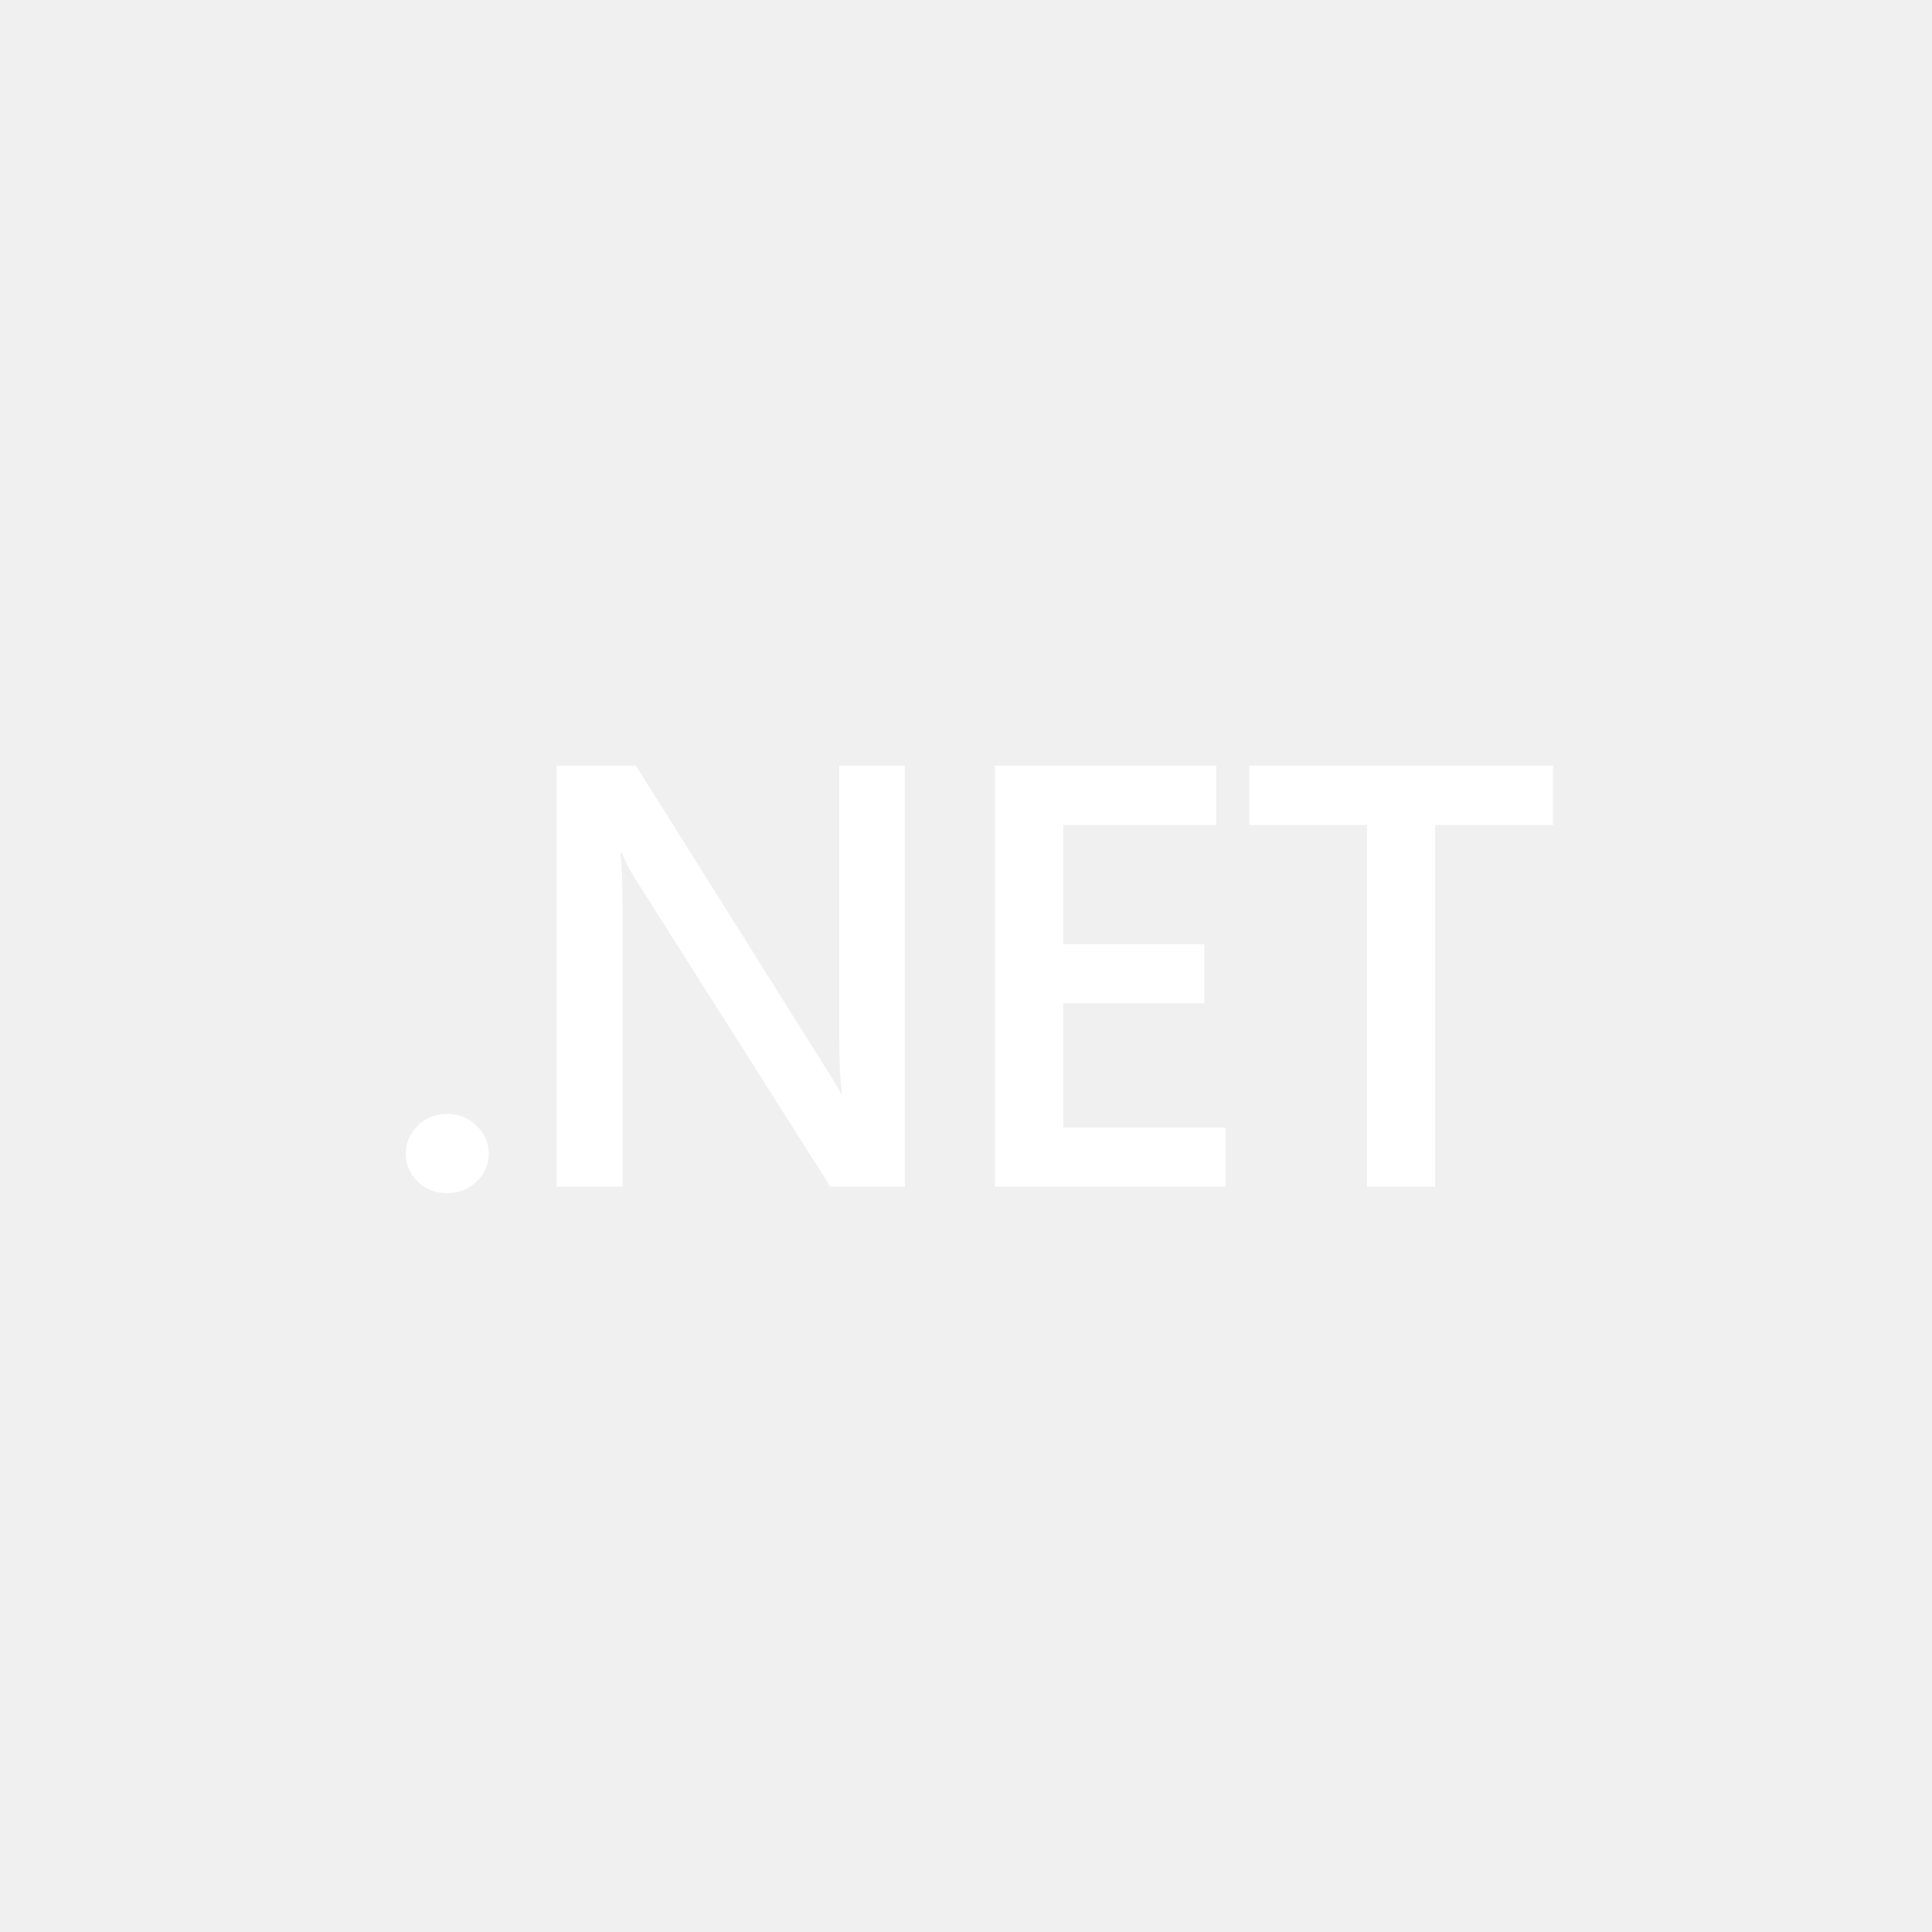
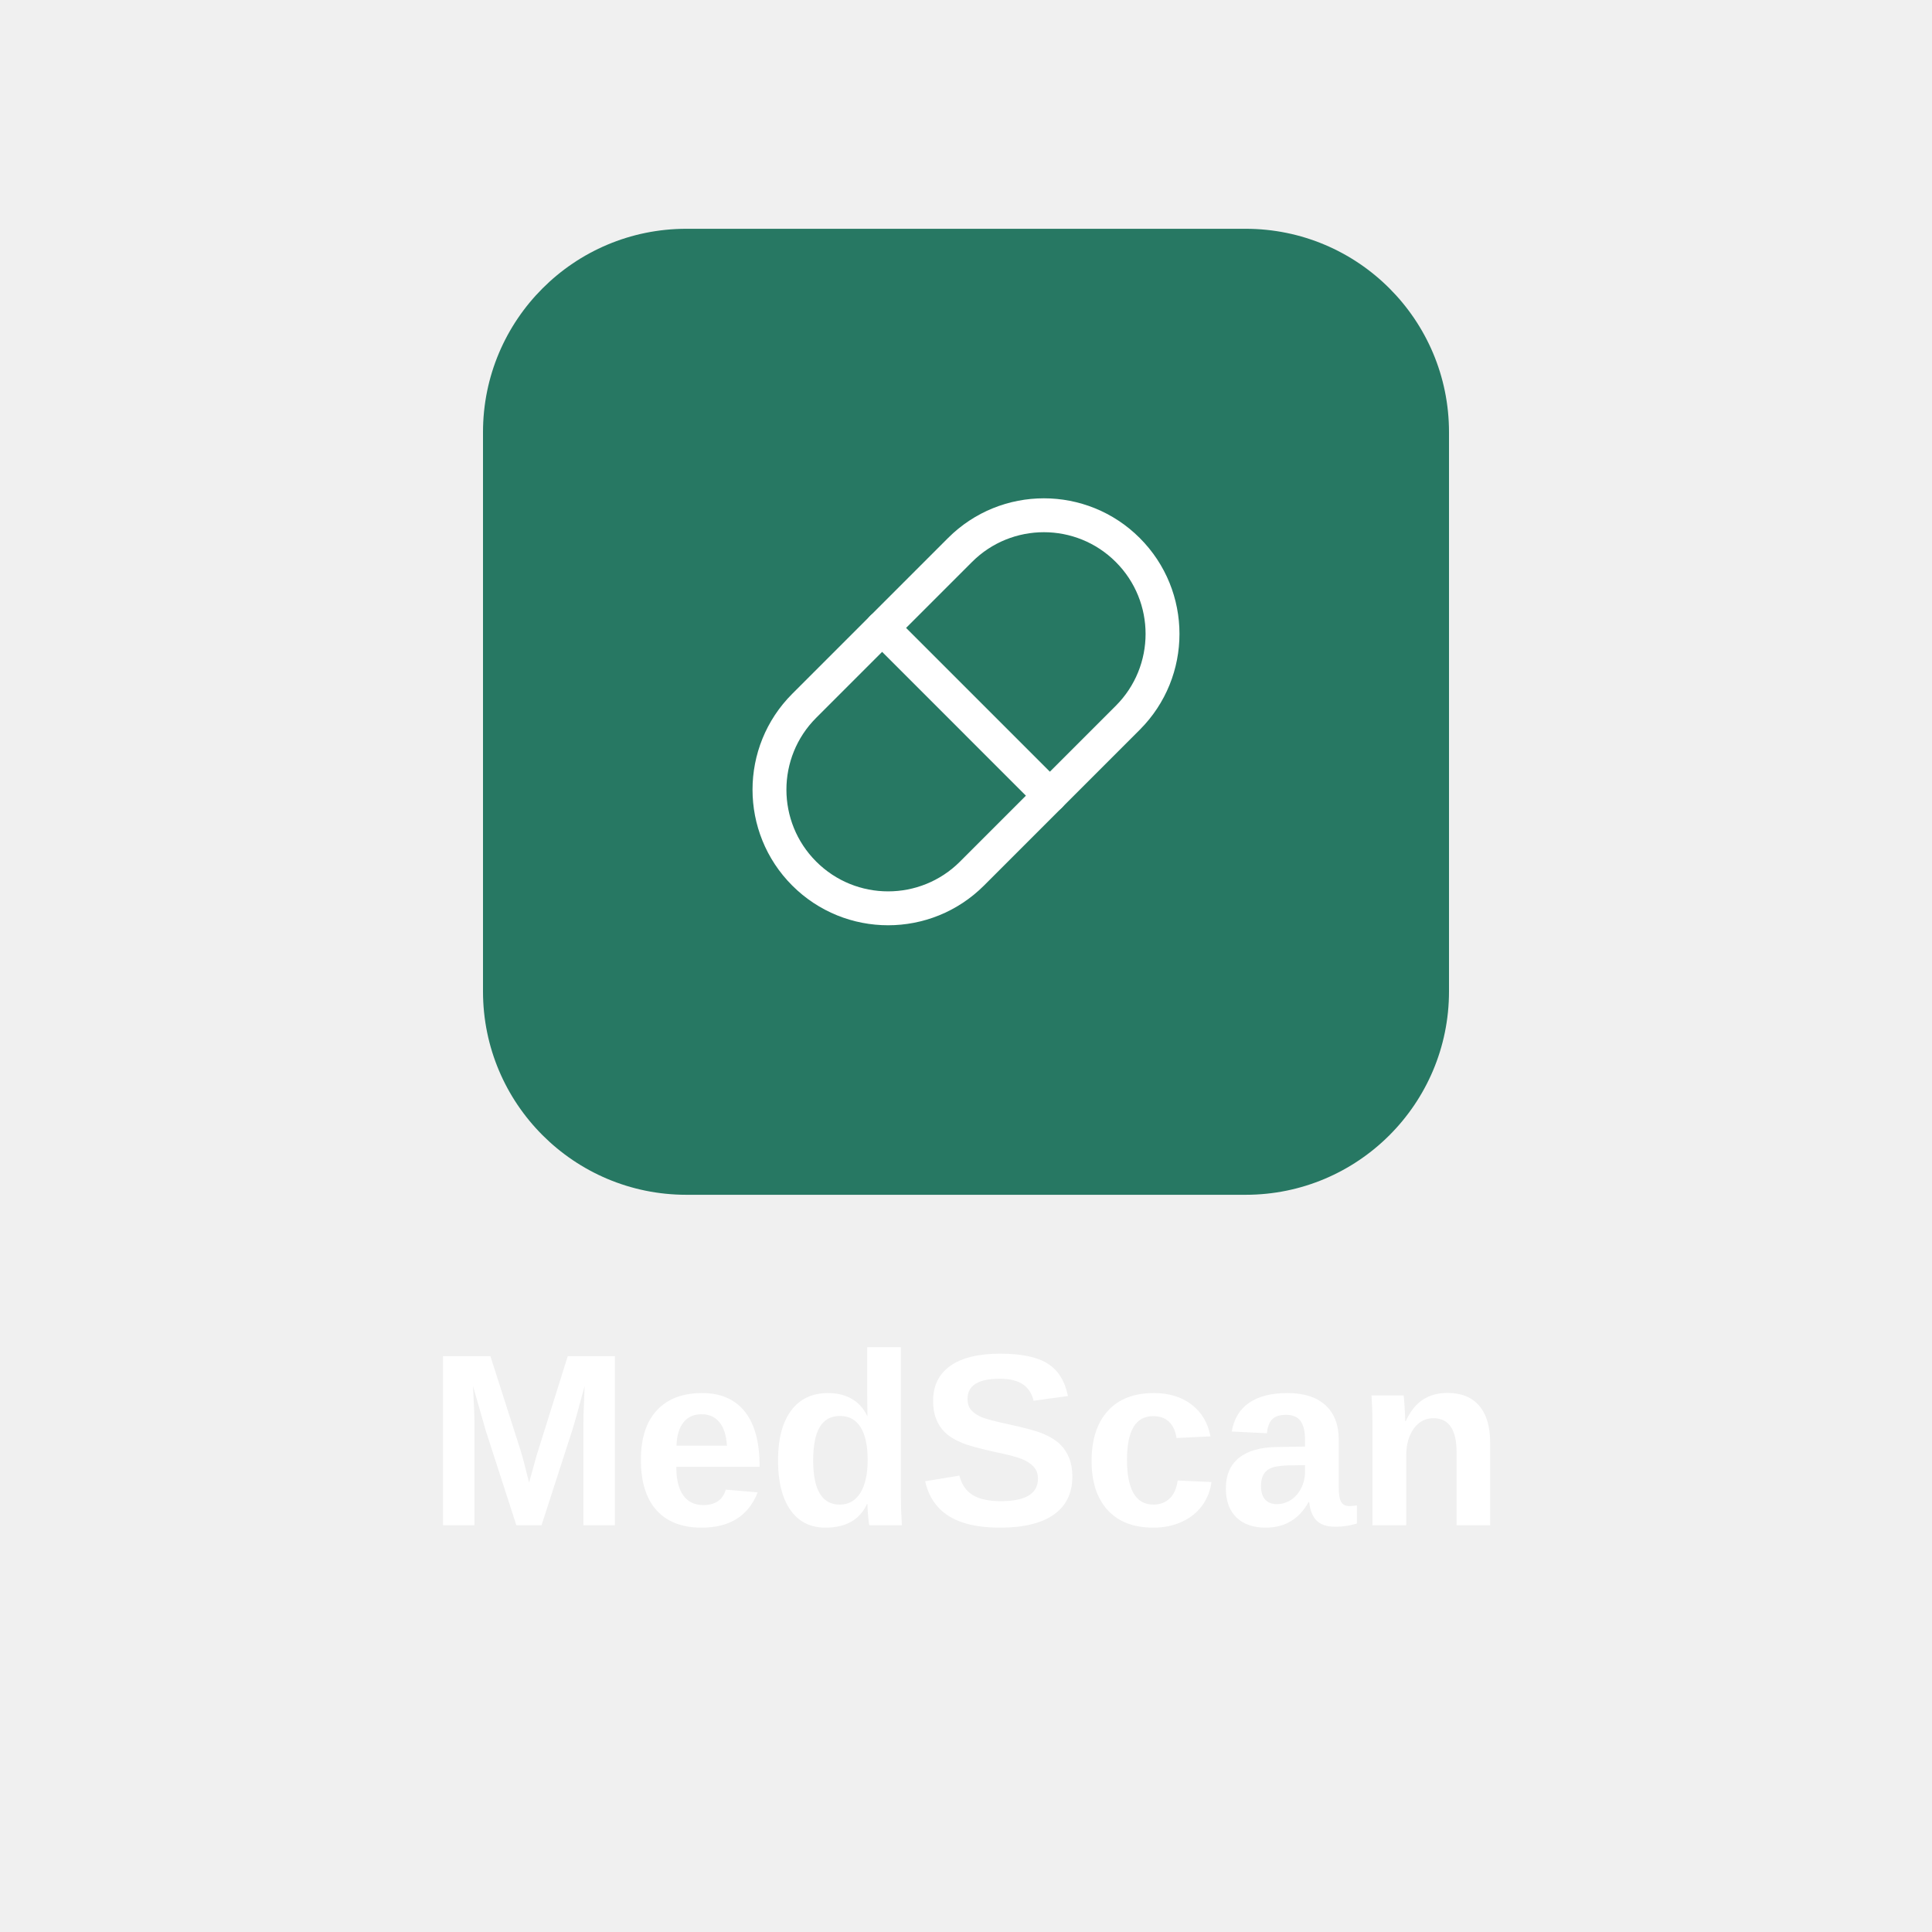
- <svg xmlns="http://www.w3.org/2000/svg" width="456" height="456" viewBox="0 0 456 456" version="1.1" xml:space="preserve" style="fill-rule:evenodd;clip-rule:evenodd;stroke-linejoin:round;stroke-miterlimit:2;">
-   <path d="m 105.5,281.609 c -2.703,0 -5.001,-0.9 -6.893,-2.702 -1.892,-1.848 -2.838,-4.042 -2.838,-6.582 0,-2.587 0.946,-4.804 2.838,-6.652 1.892,-1.848 4.19,-2.772 6.893,-2.772 2.748,0 5.068,0.924 6.96,2.772 1.937,1.848 2.906,4.064 2.906,6.652 0,2.54 -0.968,4.734 -2.906,6.582 -1.892,1.802 -4.212,2.702 -6.96,2.702 z" style="fill:#ffffff;fill-rule:nonzero;stroke-width:0.838" />
-   <path d="M 213.561,280.084 H 195.99 L 149.7,207.054 c -1.171,-1.848 -2.14,-3.765 -2.906,-5.751 h -0.406 c 0.361,2.125 0.541,6.675 0.541,13.65 v 65.132 h -15.543 v -99.36 h 18.719 l 44.737,71.298 c 1.892,2.957 3.109,4.989 3.649,6.098 h 0.27 c -0.45,-2.632 -0.676,-7.09 -0.676,-13.373 v -64.023 h 15.476 z" style="fill:#ffffff;fill-rule:nonzero;stroke-width:0.838" />
-   <path d="m 289.251,280.084 h -54.401 v -99.36 h 52.238 v 13.997 h -36.154 v 28.131 h 33.316 v 13.927 h -33.316 v 29.378 h 38.316 z" style="fill:#ffffff;fill-rule:nonzero;stroke-width:0.838" />
-   <path d="M 366.565,194.721 H 338.722 v 85.363 h -16.084 v -85.363 h -27.775 v -13.997 h 71.701 z" style="fill:#ffffff;fill-rule:nonzero;stroke-width:0.838" />
+ <svg xmlns="http://www.w3.org/2000/svg" width="456" height="456" viewBox="0 0 456 456" version="1.1">
+   <g fill="none" fill-rule="evenodd">
+     <rect x="114" y="54" width="228" height="228" rx="48" fill="#277863" />
+     <g transform="translate(228 168) rotate(-45) translate(-228 -168)">
+       <rect x="174" y="140" width="108" height="56" rx="28" stroke="#FFFFFF" stroke-width="8" />
+       <line x1="228" y1="140" x2="228" y2="196" stroke="#FFFFFF" stroke-width="8" stroke-linecap="round" />
+     </g>
+     <text x="228" y="360" text-anchor="middle" font-family="Segoe UI, Arial, sans-serif" font-size="58" font-weight="700" fill="#FFFFFF">MedScan</text>
+   </g>
</svg>
